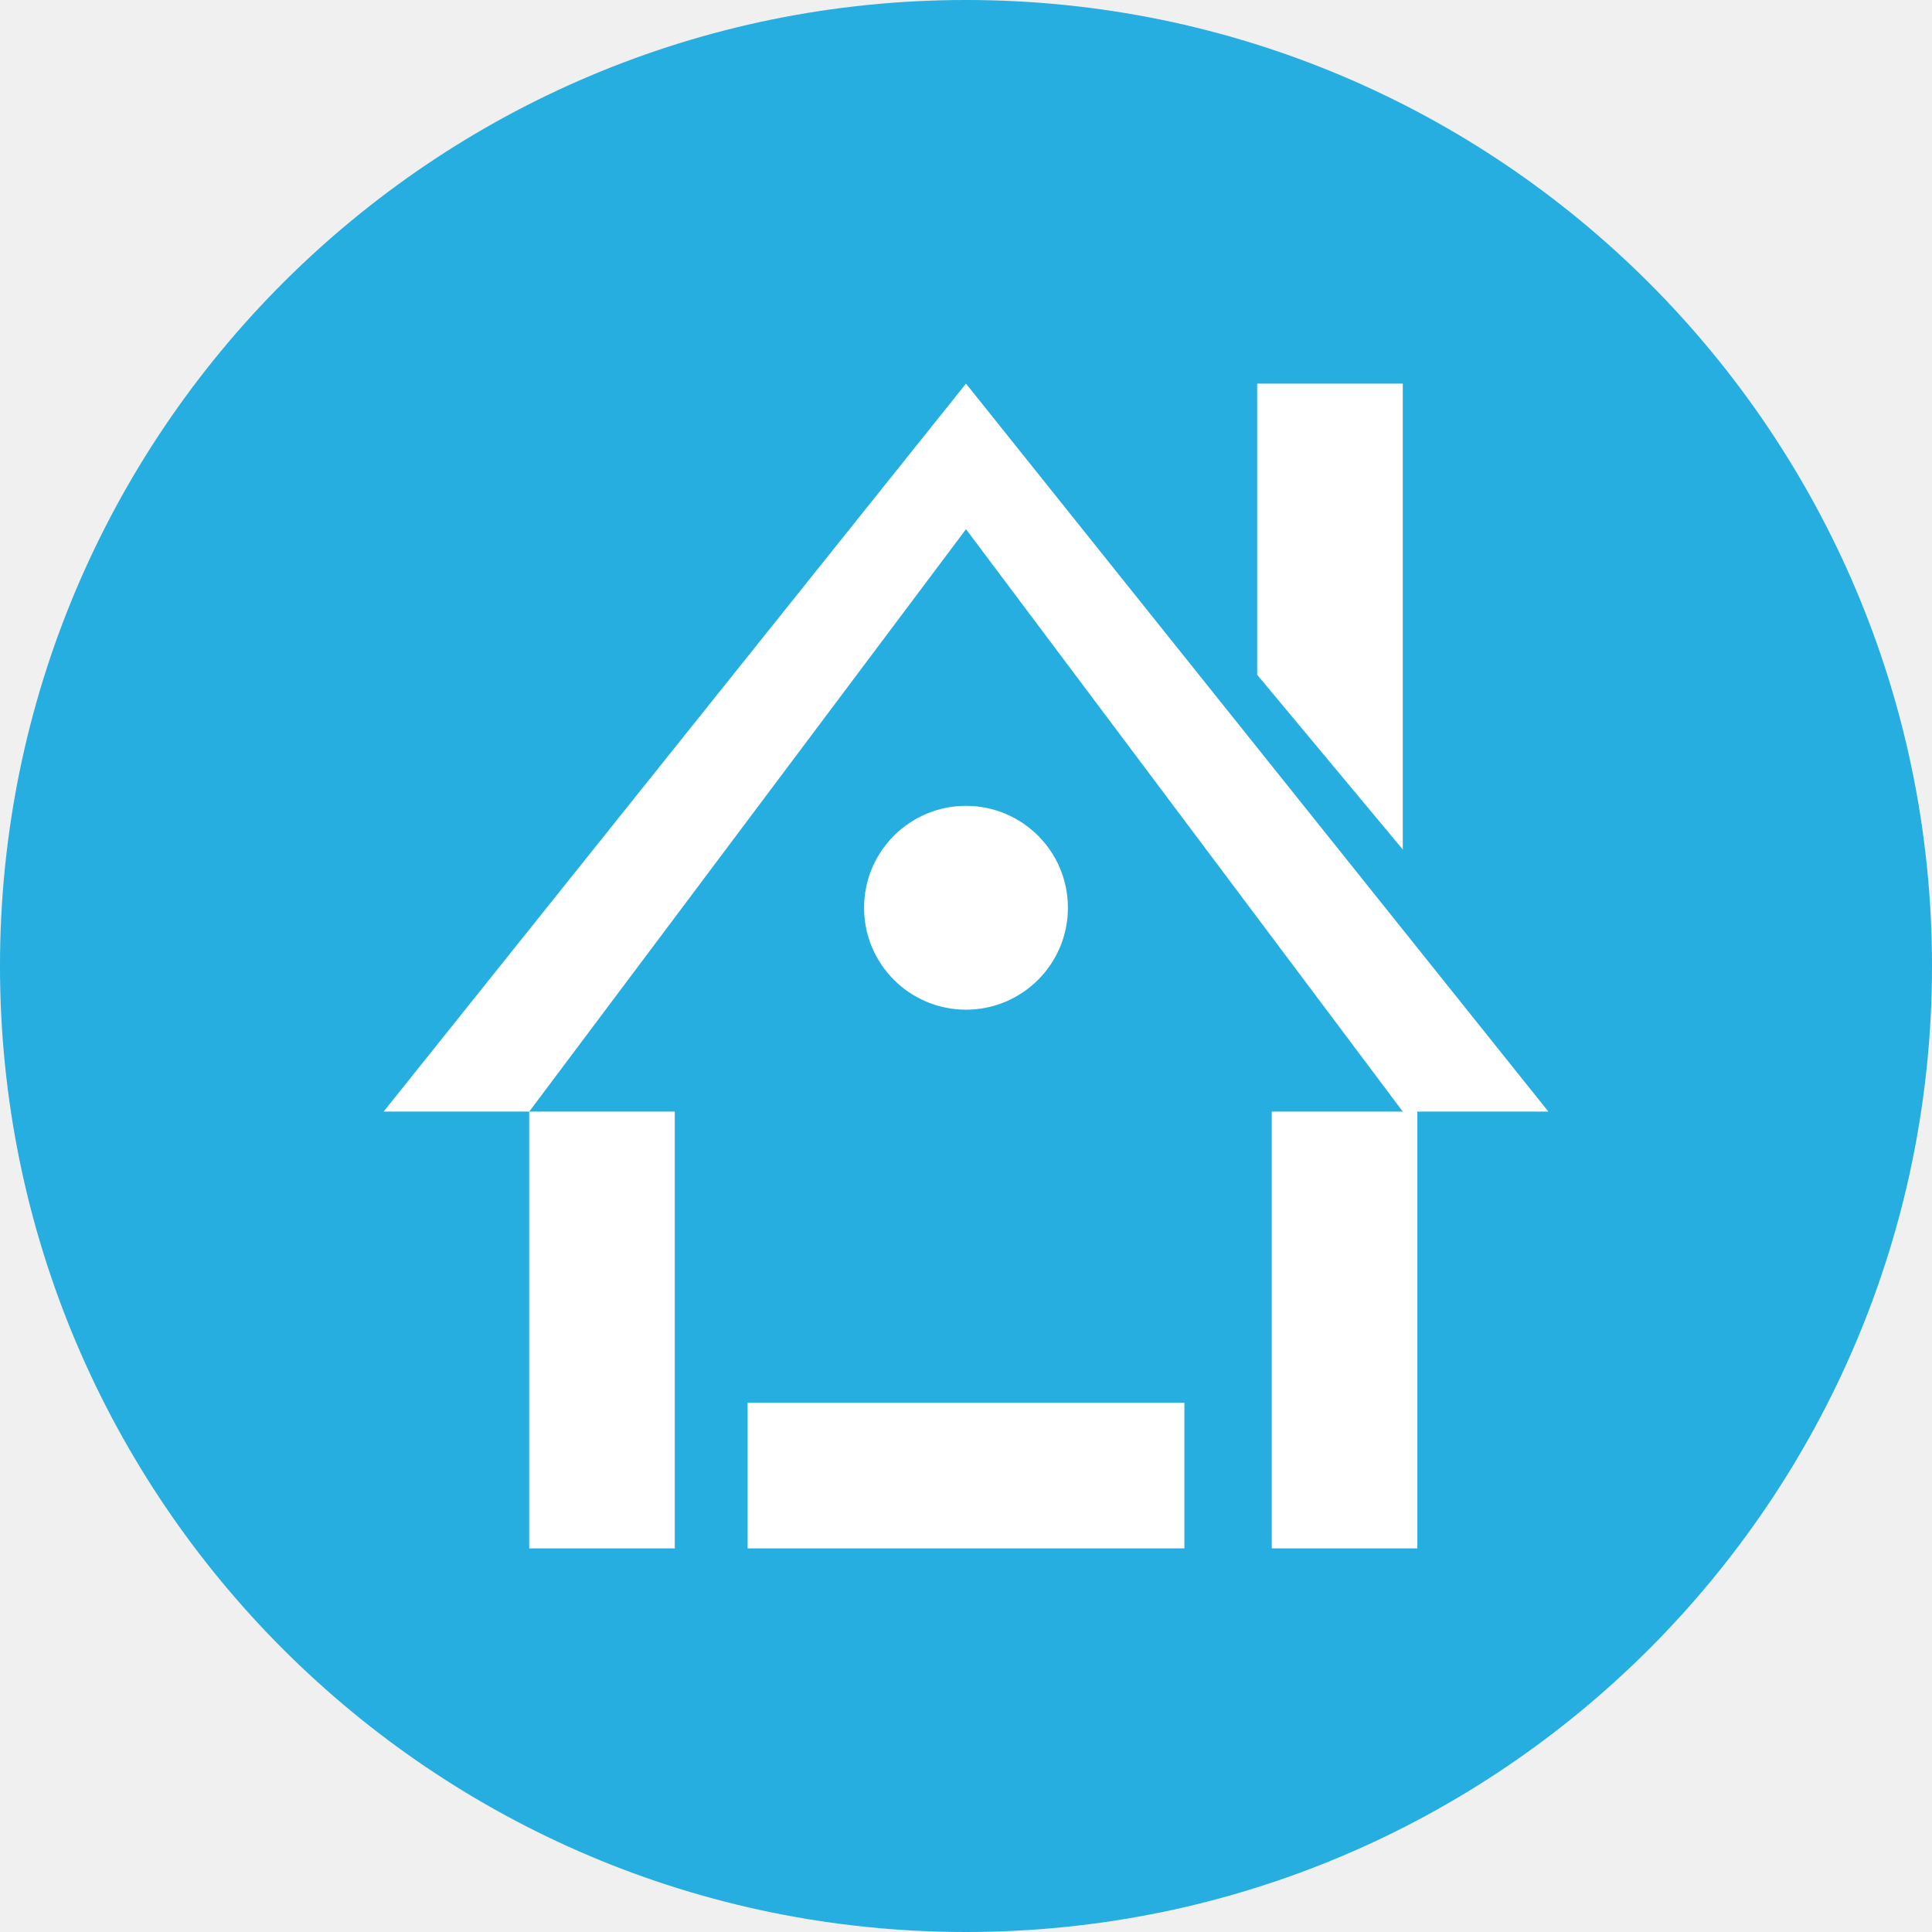
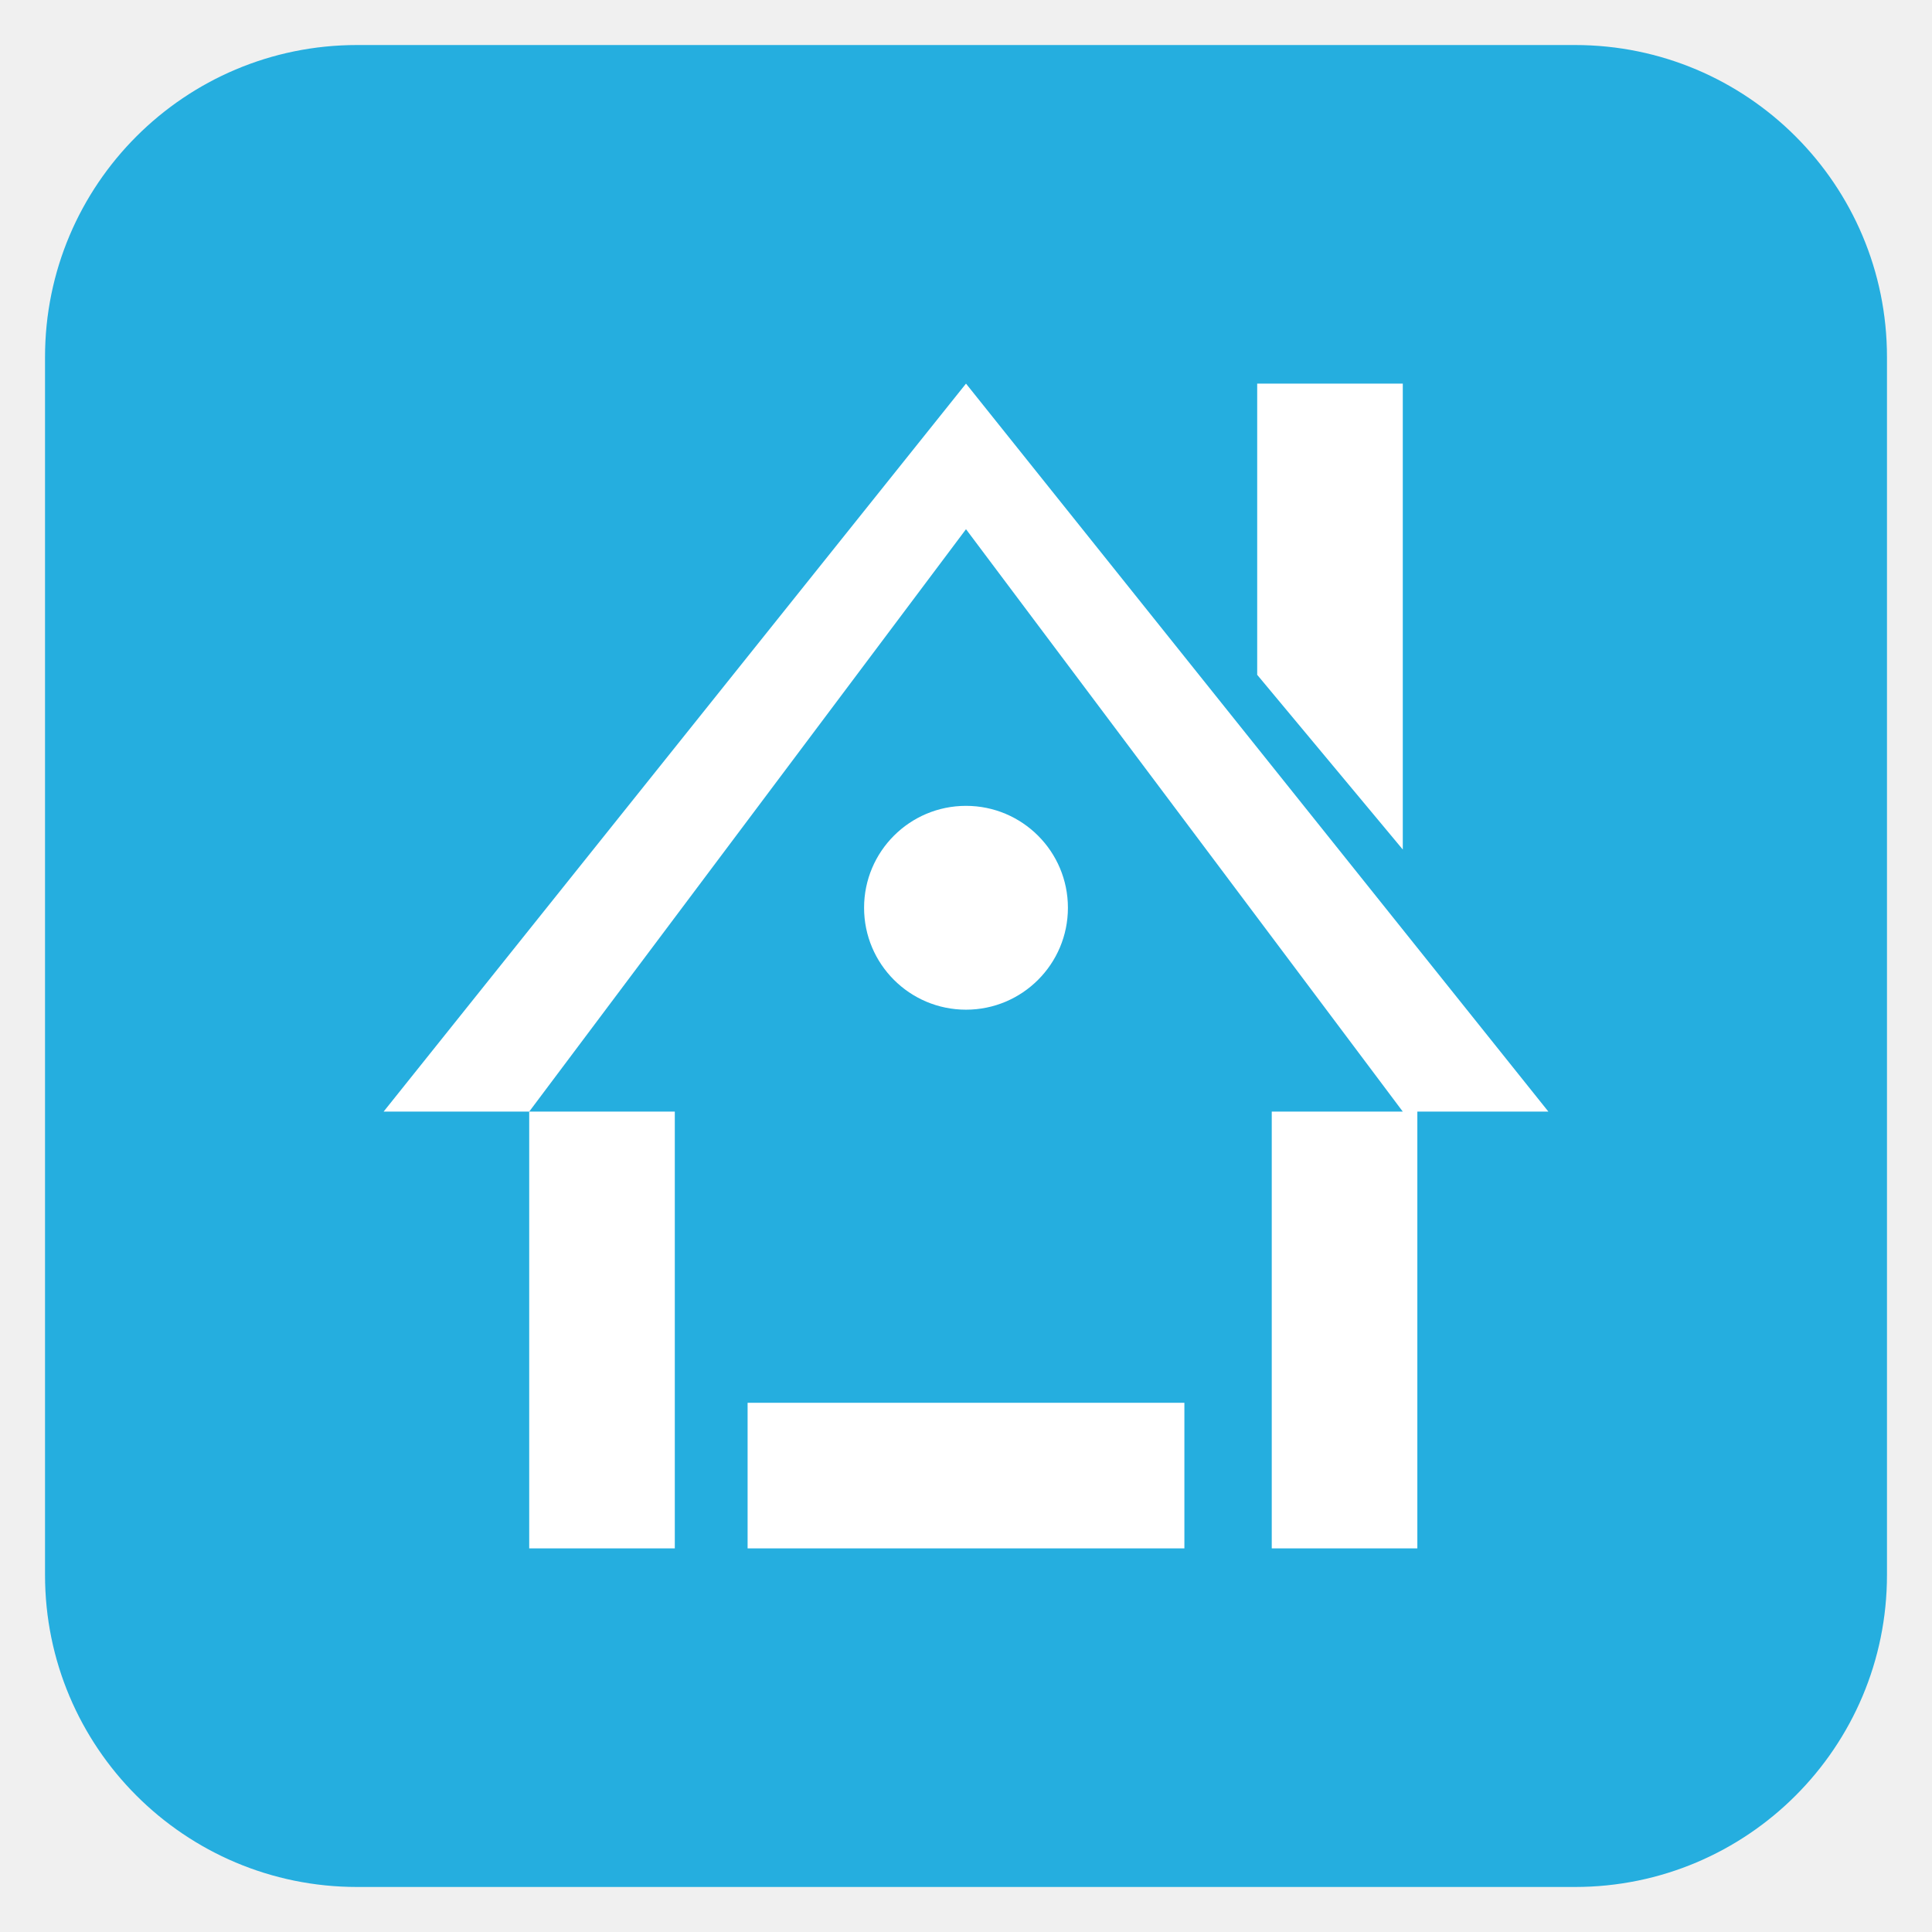
<svg xmlns="http://www.w3.org/2000/svg" width="256" height="256" viewBox="0 0 256 256" id="svg2" version="1.1">
  <defs id="defs10" />
-   <path style="fill:#25aedf;fill-rule:evenodd;fill-opacity:1" d="M 256 128.016 C 255.992 198.703 198.688 256 128 256 C 57.312 256 0.008 198.703 0 128.016 C -0.008 57.316 57.301 0 128 0 C 198.699 0 256.008 57.316 256 128.016 Z " id="path4" />
+   <rect style="fill:#25aedf;fill-opacity:1" id="rect4134" width="244.068" height="244.068" x="5.966" y="5.966" rx="41.343" ry="41.343" />
  <path style="fill:#ffffff;fill-opacity:1;fill-rule:evenodd;stroke:none;stroke-width:1px;stroke-linecap:butt;stroke-linejoin:miter;stroke-opacity:1" d="m 128,50.831 -77.169,96.462 19.292,0 57.877,-77.17 57.877,77.17 -17.363,0 0,57.877 19.292,0 0,-57.877 17.363,0 -77.169,-96.462 z m -57.877,96.462 0,57.877 3.858,0 15.434,0 0,-57.877 -19.292,0 z m 96.462,-96.462 0,38.585 19.292,23.151 0,-61.736 -19.292,0 z m -38.585,55.948 a 13.505,13.505 0 0 0 -13.505,13.505 13.505,13.505 0 0 0 13.505,13.505 13.505,13.505 0 0 0 13.505,-13.505 13.505,13.505 0 0 0 -13.505,-13.505 z m -28.939,79.099 0,3.858 0,15.434 57.877,0 0,-19.292 -57.877,0 z" id="path4165" />
</svg>
